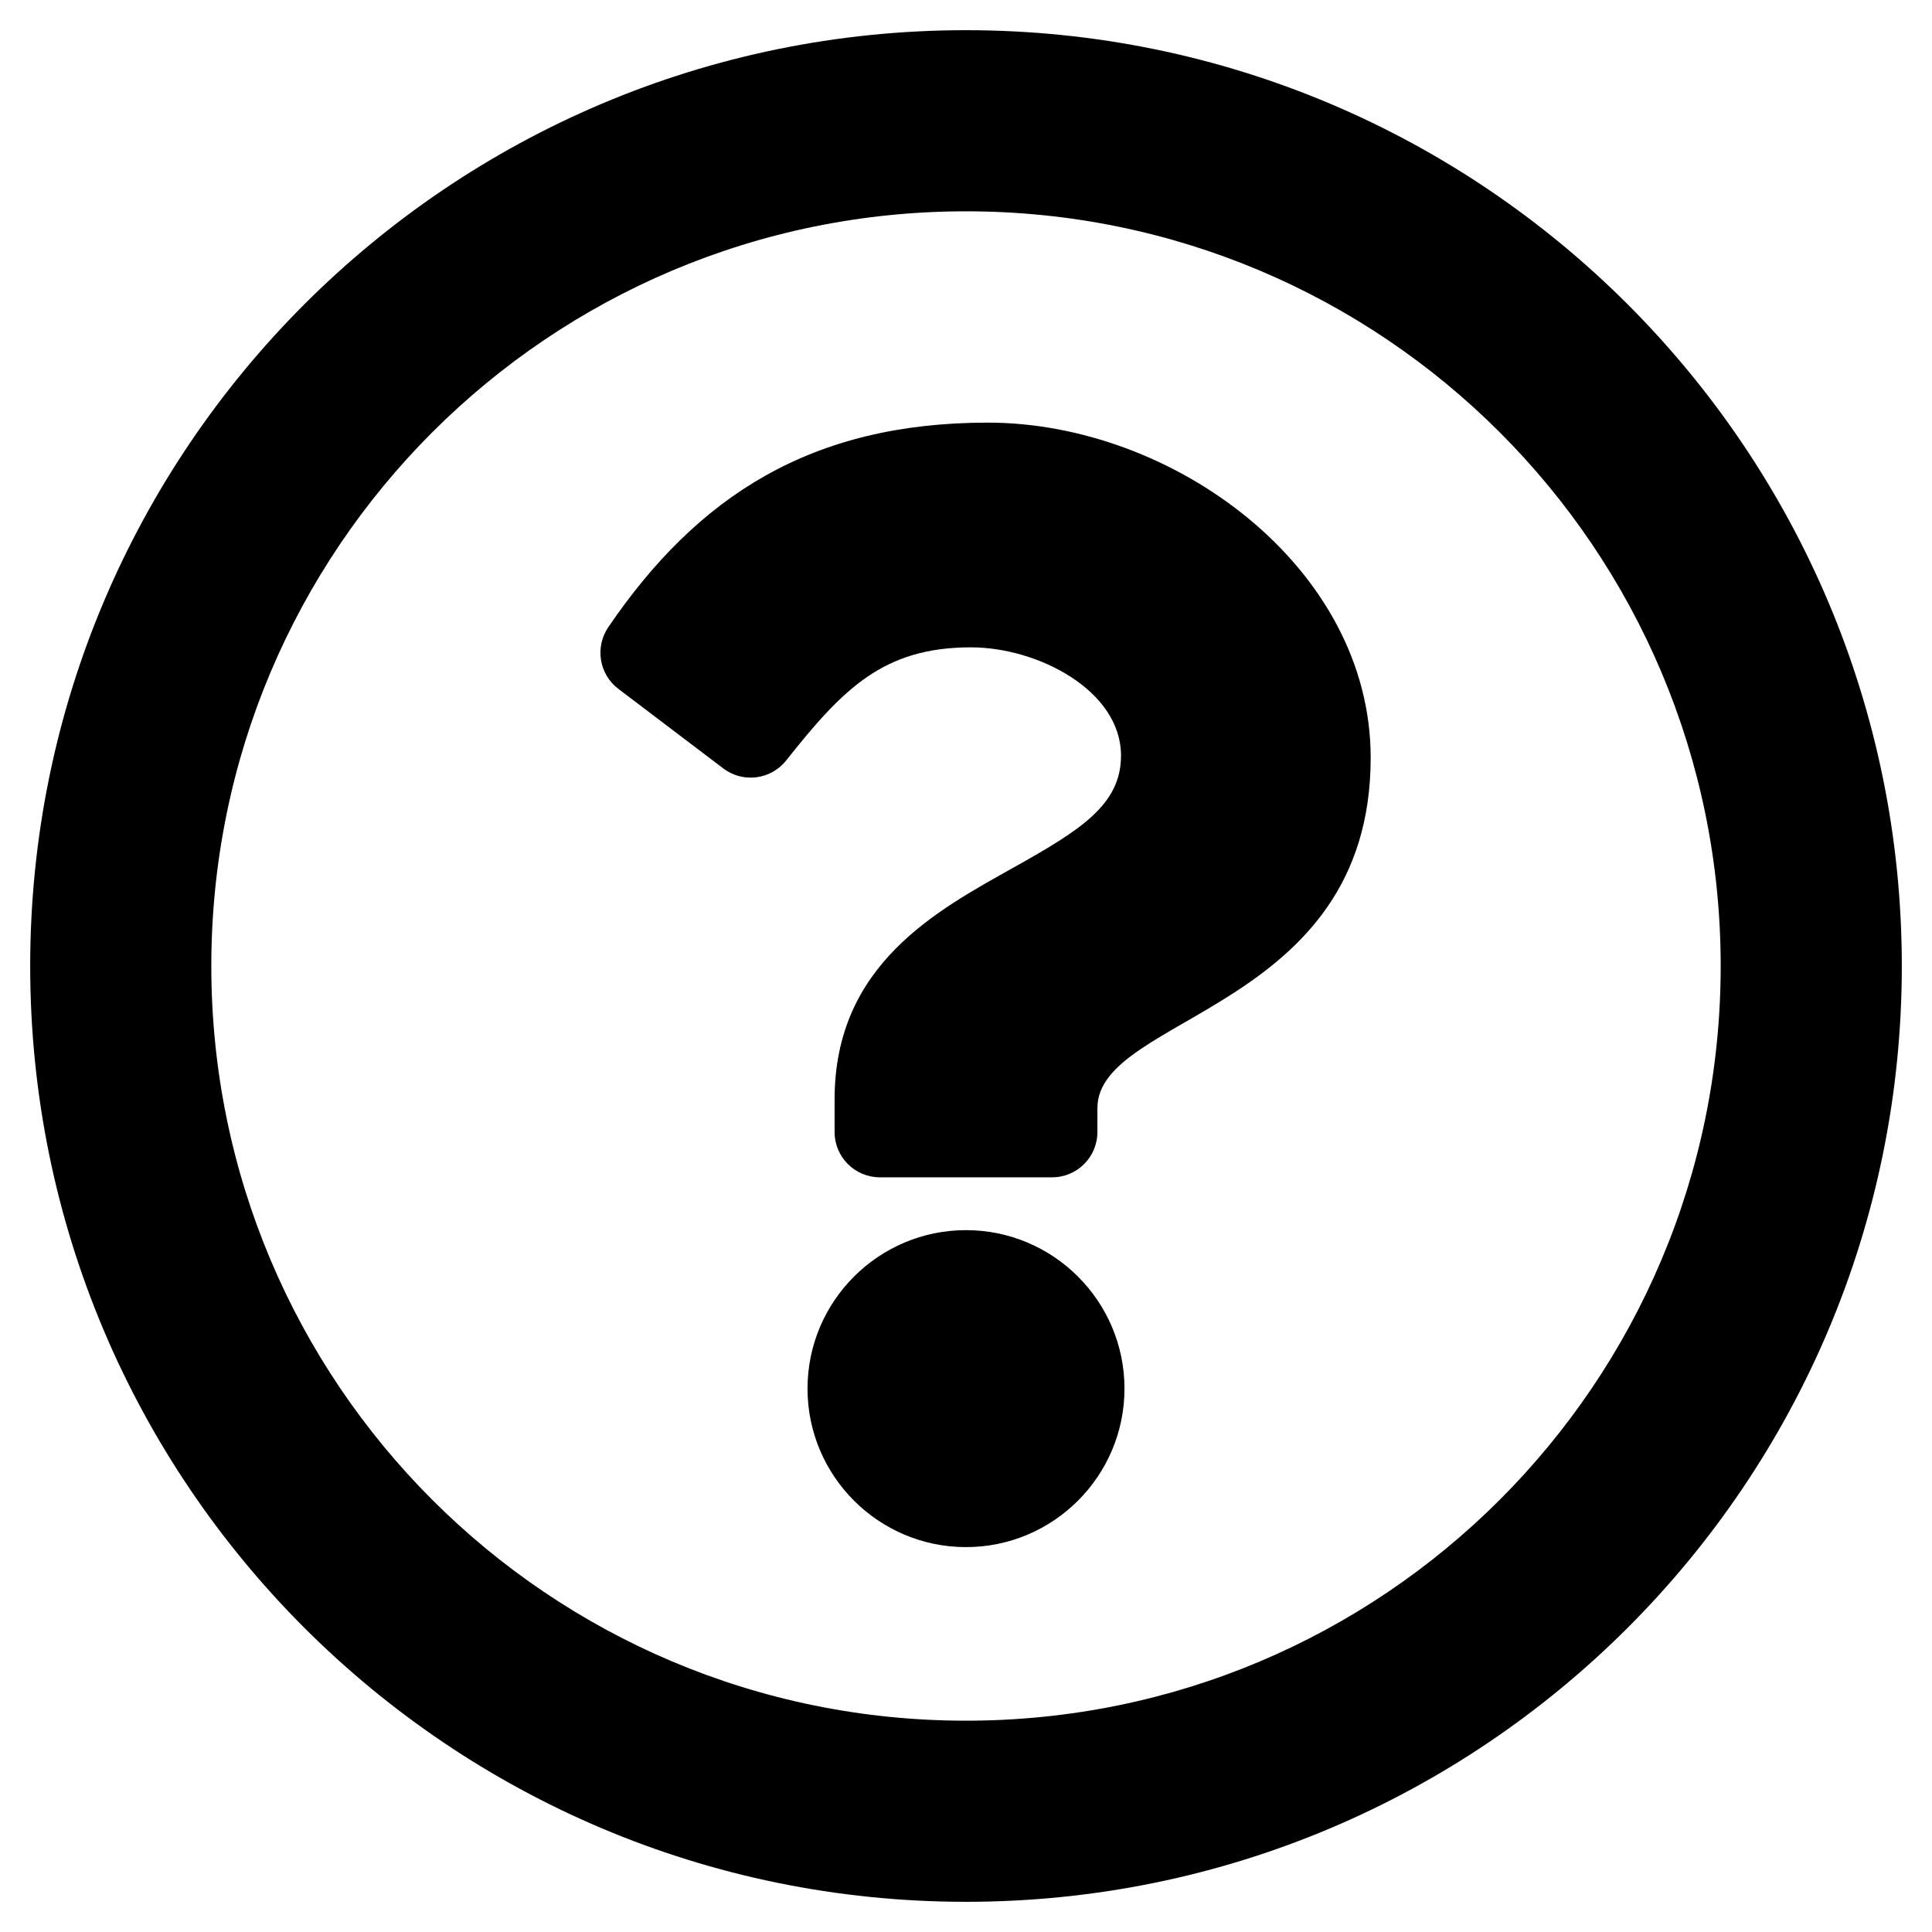
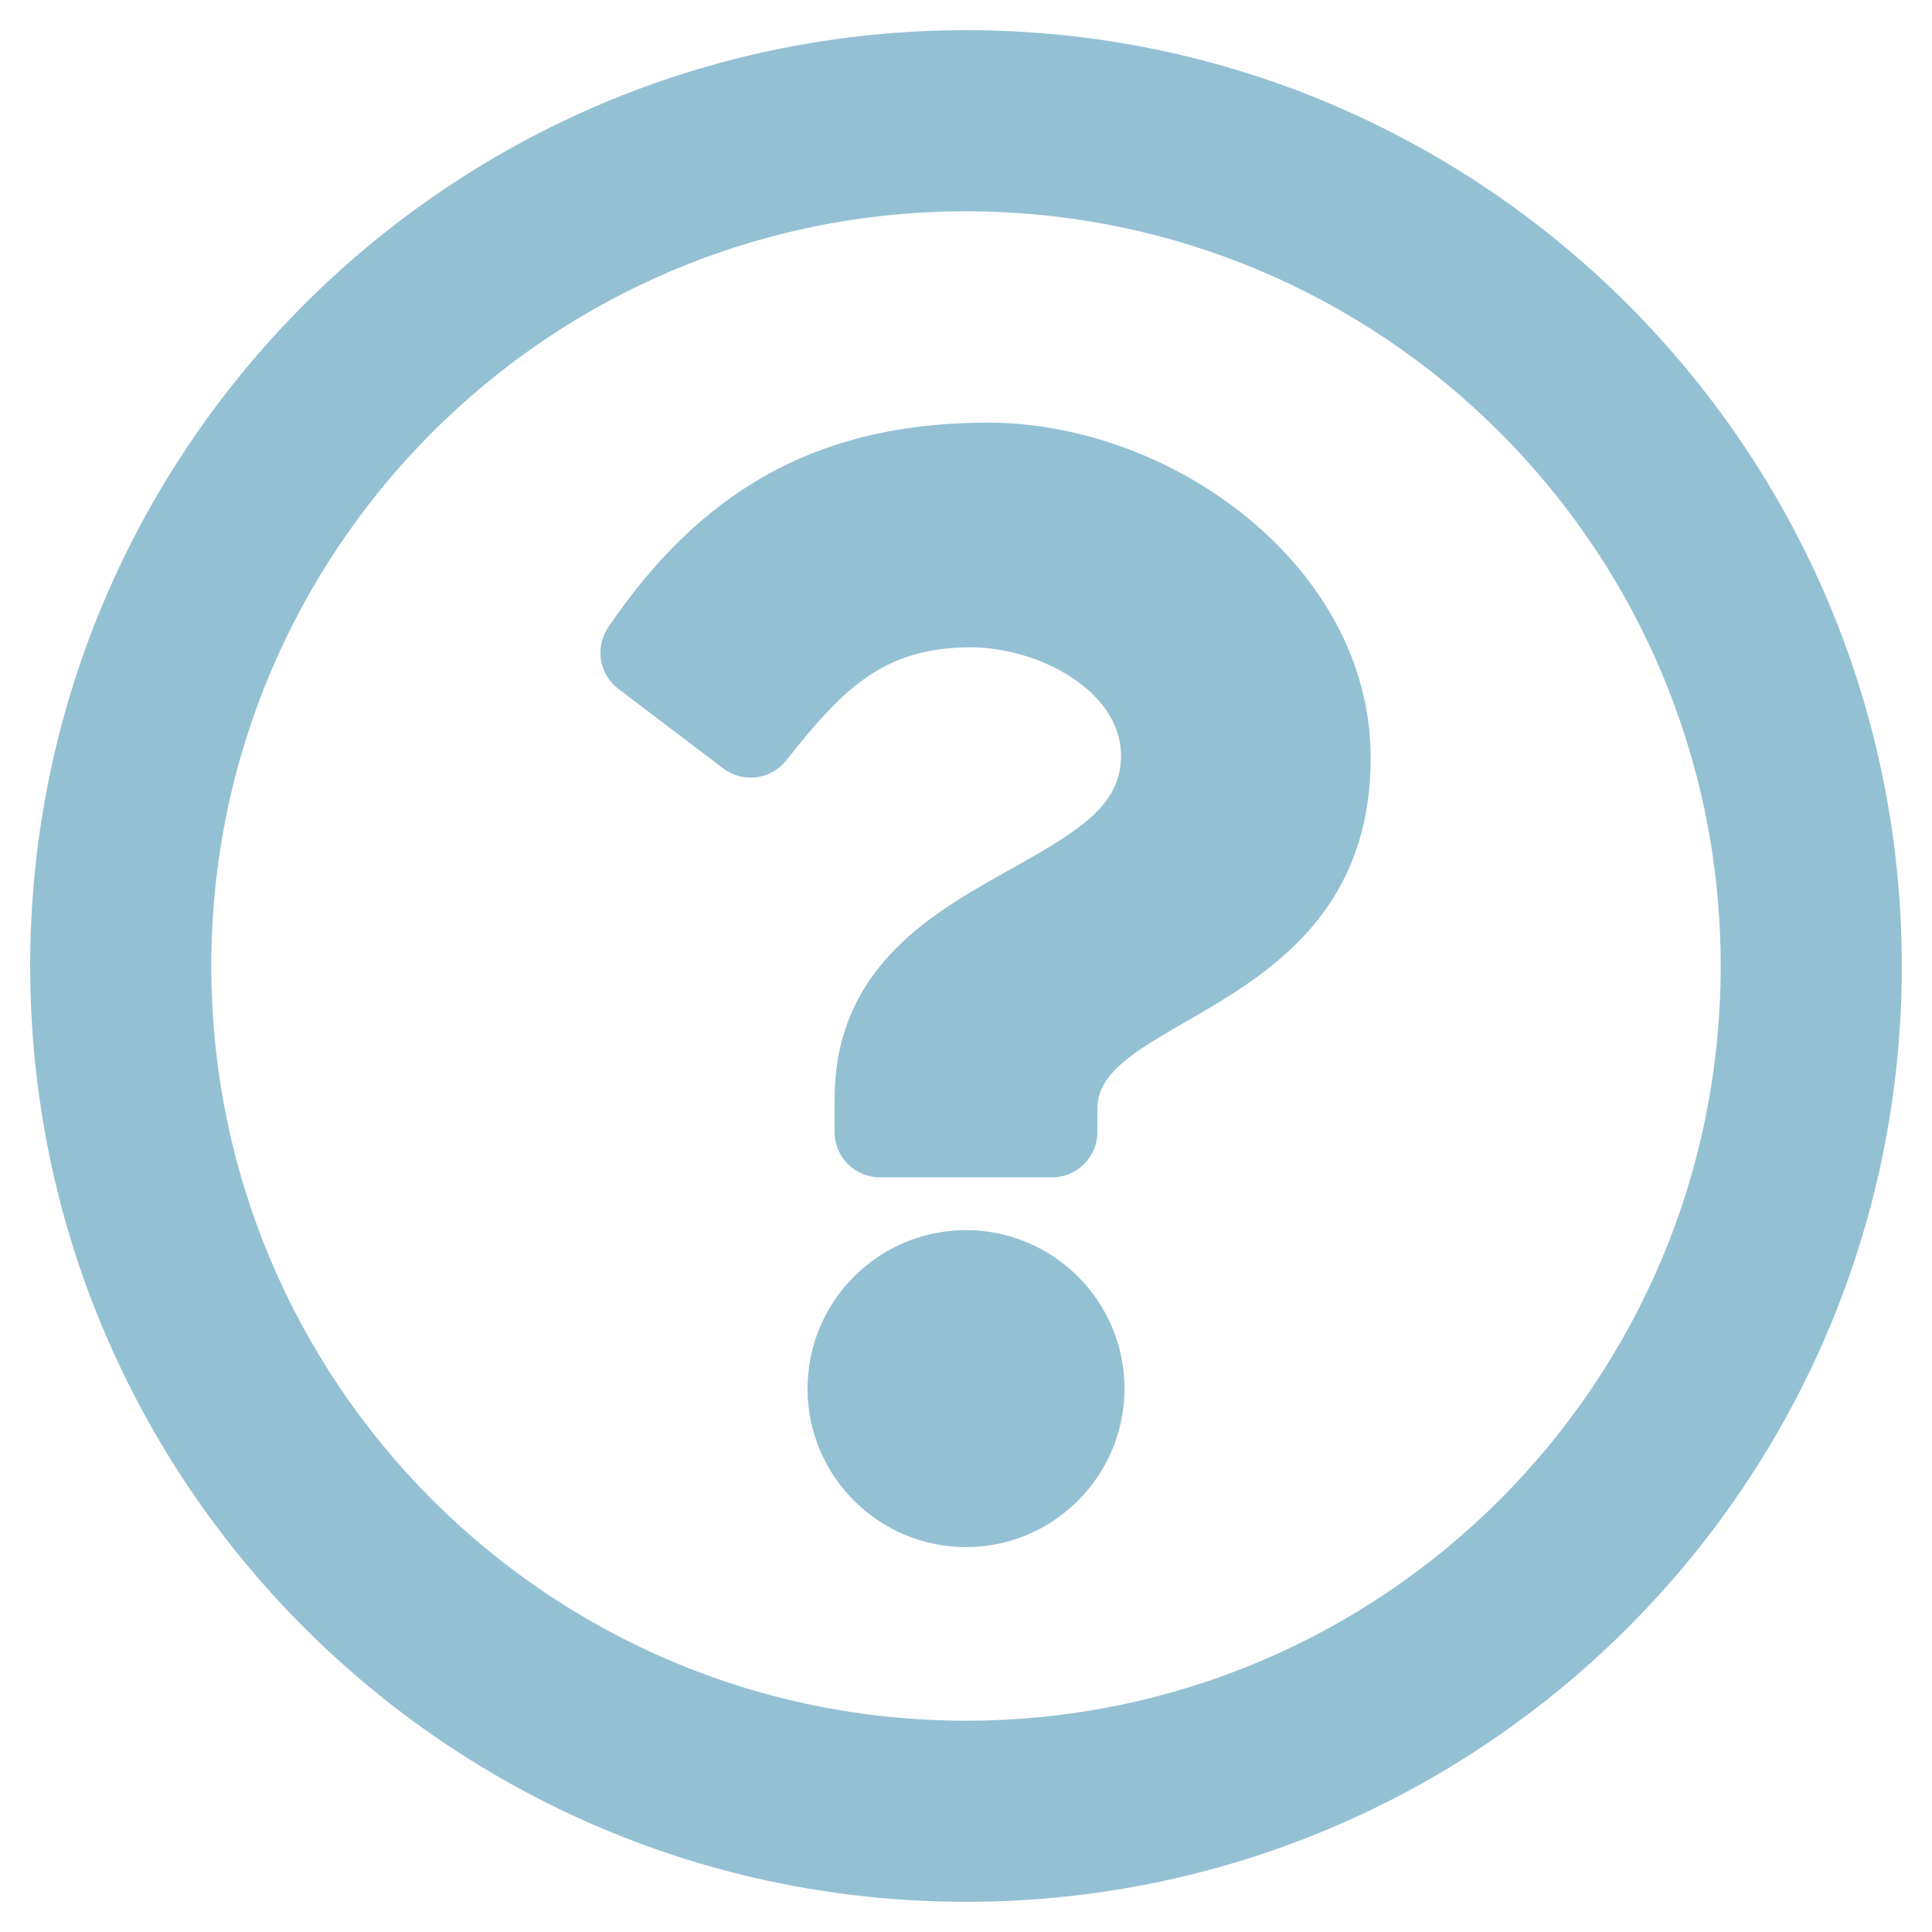
<svg xmlns="http://www.w3.org/2000/svg" aria-hidden="true" focusable="false" data-prefix="far" data-icon="question-circle" class="svg-inline--fa fa-question-circle fa-w-16" role="img" viewBox="0 0 512 512">
-   <path fill="currentColor" d="M256 8C119.043 8 8 119.083 8 256c0 136.997 111.043 248 248 248s248-111.003 248-248C504 119.083 392.957 8 256 8zm0 448c-110.532 0-200-89.431-200-200 0-110.495 89.472-200 200-200 110.491 0 200 89.471 200 200 0 110.53-89.431 200-200 200zm107.244-255.2c0 67.052-72.421 68.084-72.421 92.863V300c0 6.627-5.373 12-12 12h-45.647c-6.627 0-12-5.373-12-12v-8.659c0-35.745 27.1-50.034 47.579-61.516 17.561-9.845 28.324-16.541 28.324-29.579 0-17.246-21.999-28.693-39.784-28.693-23.189 0-33.894 10.977-48.942 29.969-4.057 5.12-11.46 6.071-16.666 2.124l-27.824-21.098c-5.107-3.872-6.251-11.066-2.644-16.363C184.846 131.491 214.94 112 261.794 112c49.071 0 101.45 38.304 101.45 88.8zM298 368c0 23.159-18.841 42-42 42s-42-18.841-42-42 18.841-42 42-42 42 18.841 42 42z" />
+   <path fill="#94c0d4" d="M256 8C119.043 8 8 119.083 8 256c0 136.997 111.043 248 248 248s248-111.003 248-248C504 119.083 392.957 8 256 8zm0 448c-110.532 0-200-89.431-200-200 0-110.495 89.472-200 200-200 110.491 0 200 89.471 200 200 0 110.53-89.431 200-200 200zm107.244-255.2c0 67.052-72.421 68.084-72.421 92.863V300c0 6.627-5.373 12-12 12h-45.647c-6.627 0-12-5.373-12-12v-8.659c0-35.745 27.1-50.034 47.579-61.516 17.561-9.845 28.324-16.541 28.324-29.579 0-17.246-21.999-28.693-39.784-28.693-23.189 0-33.894 10.977-48.942 29.969-4.057 5.12-11.46 6.071-16.666 2.124l-27.824-21.098c-5.107-3.872-6.251-11.066-2.644-16.363C184.846 131.491 214.94 112 261.794 112c49.071 0 101.45 38.304 101.45 88.8zM298 368c0 23.159-18.841 42-42 42s-42-18.841-42-42 18.841-42 42-42 42 18.841 42 42z" />
</svg>
